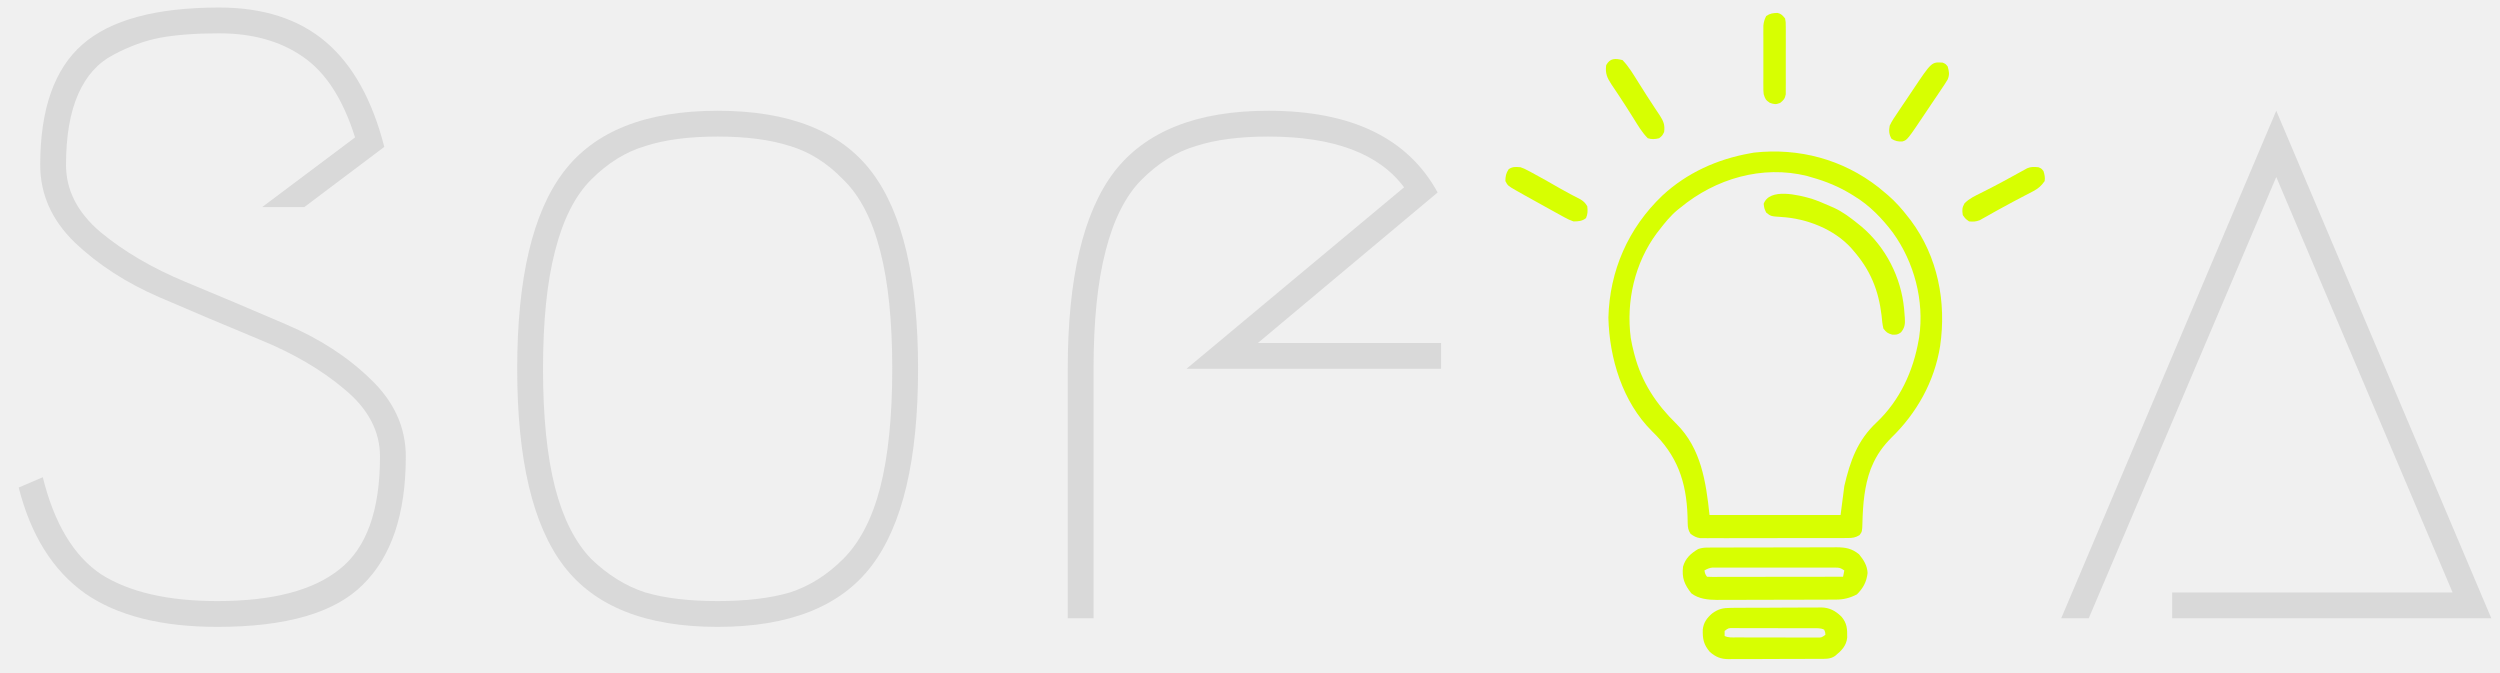
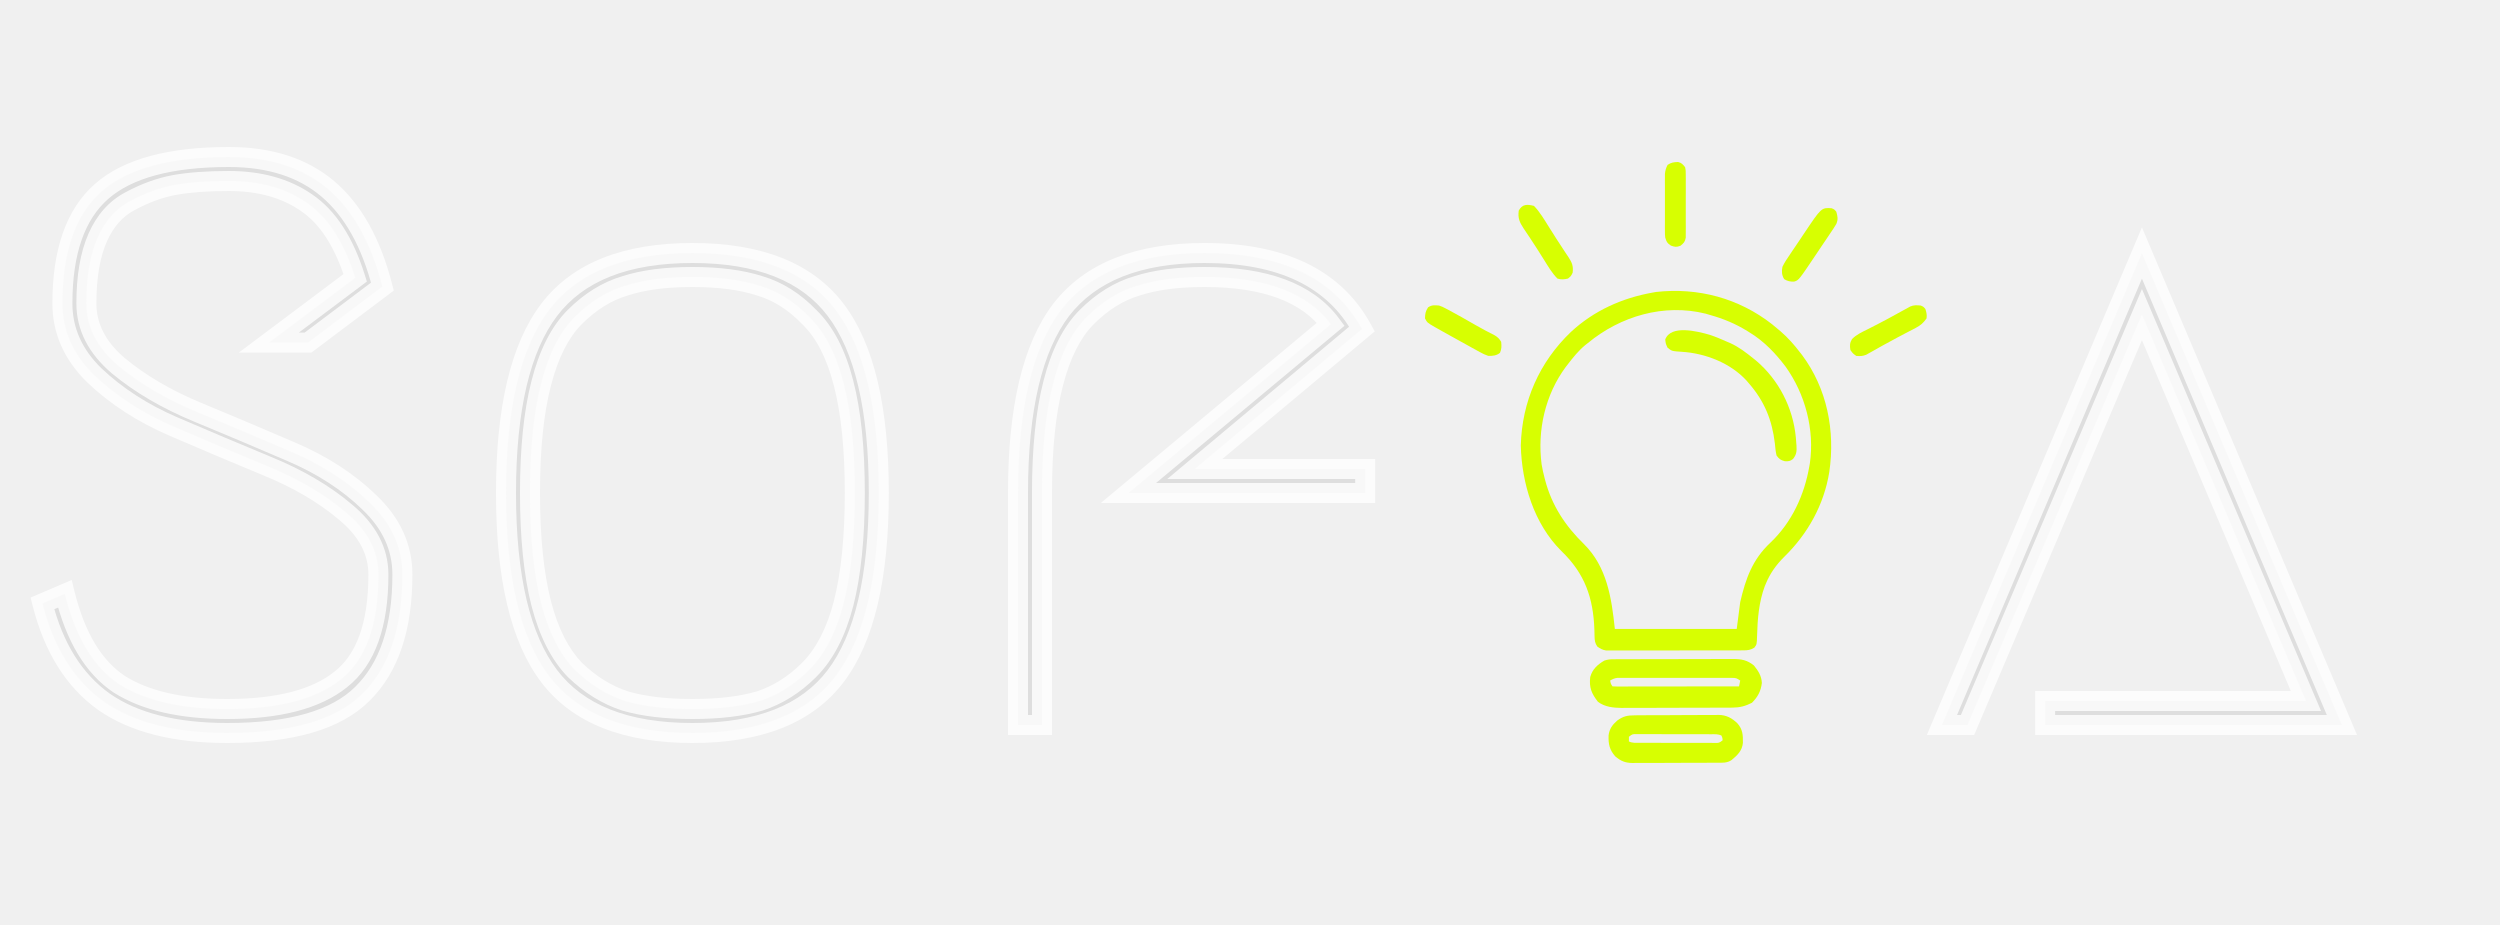
- <svg xmlns="http://www.w3.org/2000/svg" width="93" height="25" viewBox="0 0 93 25" fill="none">
-   <path d="M1.496 6.136C1.496 4.067 2.019 2.573 3.064 1.656C4.109 0.739 5.805 0.28 8.152 0.28C9.795 0.28 11.117 0.707 12.12 1.56C13.123 2.413 13.848 3.715 14.296 5.464L11.32 7.704H9.752L13.208 5.112C12.76 3.683 12.109 2.68 11.256 2.104C10.424 1.528 9.389 1.24 8.152 1.24C7.299 1.24 6.573 1.293 5.976 1.4C5.4 1.507 4.813 1.72 4.216 2.04C3.64 2.339 3.203 2.829 2.904 3.512C2.605 4.195 2.456 5.069 2.456 6.136C2.456 7.075 2.883 7.907 3.736 8.632C4.611 9.357 5.667 9.976 6.904 10.488C8.141 11 9.379 11.523 10.616 12.056C11.875 12.589 12.931 13.272 13.784 14.104C14.659 14.936 15.096 15.896 15.096 16.984C15.096 19.117 14.563 20.707 13.496 21.752C12.451 22.797 10.648 23.32 8.088 23.32C5.997 23.32 4.355 22.904 3.16 22.072C1.965 21.219 1.144 19.907 0.696 18.136L1.592 17.752C2.019 19.48 2.744 20.685 3.768 21.368C4.813 22.029 6.253 22.36 8.088 22.36C10.136 22.36 11.651 21.965 12.632 21.176C13.635 20.387 14.136 18.989 14.136 16.984C14.136 16.045 13.699 15.213 12.824 14.488C11.971 13.763 10.915 13.144 9.656 12.632C8.419 12.12 7.181 11.597 5.944 11.064C4.707 10.531 3.651 9.848 2.776 9.016C1.923 8.184 1.496 7.224 1.496 6.136Z" fill="#D9D9D9" />
-   <path d="M29.384 5.432C28.659 5.197 27.763 5.08 26.696 5.08C25.629 5.08 24.733 5.197 24.008 5.432C23.283 5.645 22.611 6.061 21.992 6.68C21.395 7.277 20.947 8.163 20.648 9.336C20.349 10.488 20.2 11.949 20.2 13.72C20.2 15.491 20.349 16.963 20.648 18.136C20.947 19.288 21.395 20.173 21.992 20.792C22.611 21.389 23.283 21.805 24.008 22.04C24.733 22.253 25.629 22.36 26.696 22.36C27.763 22.36 28.659 22.253 29.384 22.04C30.109 21.805 30.771 21.389 31.368 20.792C31.987 20.173 32.445 19.288 32.744 18.136C33.043 16.963 33.192 15.491 33.192 13.72C33.192 11.949 33.043 10.488 32.744 9.336C32.445 8.163 31.987 7.277 31.368 6.68C30.771 6.061 30.109 5.645 29.384 5.432ZM32.424 21.048C31.272 22.563 29.363 23.32 26.696 23.32C24.029 23.32 22.12 22.563 20.968 21.048C19.816 19.533 19.24 17.091 19.24 13.72C19.24 10.349 19.816 7.907 20.968 6.392C22.12 4.877 24.029 4.12 26.696 4.12C29.363 4.12 31.272 4.877 32.424 6.392C33.576 7.907 34.152 10.349 34.152 13.72C34.152 17.091 33.576 19.533 32.424 21.048Z" fill="#D9D9D9" />
-   <path d="M39.72 23V13.72C39.72 10.349 40.296 7.907 41.448 6.392C42.621 4.877 44.531 4.12 47.176 4.12C50.269 4.12 52.371 5.133 53.48 7.16L46.792 12.76H53.608V13.72H44.136L52.232 6.968C51.293 5.709 49.608 5.08 47.176 5.08C46.109 5.08 45.213 5.197 44.488 5.432C43.763 5.645 43.091 6.061 42.472 6.68C41.875 7.277 41.427 8.163 41.128 9.336C40.829 10.488 40.68 11.949 40.68 13.72V23H39.72Z" fill="#D9D9D9" />
-   <path d="M69.881 6.968C69.957 7.031 70.034 7.094 70.109 7.158C70.148 7.191 70.188 7.224 70.228 7.257C70.521 7.511 70.765 7.788 71 8.096C71.027 8.13 71.055 8.165 71.083 8.201C72.088 9.551 72.412 11.234 72.172 12.877C71.962 14.19 71.308 15.361 70.36 16.282C70.05 16.593 69.811 16.924 69.641 17.33C69.624 17.37 69.607 17.41 69.59 17.451C69.355 18.079 69.3 18.77 69.283 19.435C69.273 19.776 69.273 19.776 69.172 19.908C69.025 19.999 68.912 20.014 68.741 20.014C68.667 20.015 68.667 20.015 68.592 20.015C68.538 20.015 68.484 20.015 68.429 20.015C68.372 20.015 68.315 20.015 68.257 20.015C68.101 20.016 67.946 20.016 67.79 20.016C67.66 20.016 67.53 20.016 67.4 20.016C67.093 20.017 66.787 20.017 66.48 20.017C66.163 20.016 65.847 20.017 65.531 20.018C65.259 20.019 64.987 20.019 64.716 20.019C64.554 20.019 64.391 20.019 64.229 20.02C64.048 20.02 63.867 20.02 63.687 20.019C63.633 20.02 63.579 20.02 63.524 20.02C63.45 20.02 63.45 20.02 63.374 20.019C63.31 20.019 63.31 20.019 63.245 20.019C63.099 19.998 63.01 19.946 62.891 19.861C62.8 19.727 62.785 19.618 62.782 19.458C62.781 19.416 62.78 19.374 62.779 19.331C62.778 19.287 62.777 19.242 62.776 19.196C62.733 17.91 62.389 16.938 61.455 16.041C60.357 14.95 59.869 13.332 59.832 11.819C59.878 10.065 60.572 8.484 61.841 7.274C62.752 6.43 63.879 5.922 65.094 5.705C65.144 5.696 65.194 5.687 65.246 5.677C66.923 5.492 68.552 5.929 69.881 6.968ZM62.516 7.721C62.48 7.748 62.445 7.776 62.409 7.805C62.141 8.026 61.93 8.29 61.719 8.564C61.676 8.619 61.676 8.619 61.632 8.675C60.81 9.785 60.487 11.208 60.664 12.57C60.693 12.753 60.735 12.932 60.781 13.111C60.793 13.157 60.793 13.157 60.805 13.204C61.072 14.218 61.611 15.036 62.36 15.765C63.281 16.677 63.464 17.927 63.594 19.158C65.203 19.158 66.811 19.158 68.469 19.158C68.515 18.802 68.562 18.447 68.609 18.08C68.828 17.143 69.098 16.379 69.813 15.71C70.675 14.893 71.176 13.801 71.375 12.643C71.381 12.608 71.387 12.573 71.394 12.538C71.588 11.185 71.21 9.758 70.415 8.654C70.022 8.133 69.545 7.636 68.984 7.299C68.958 7.282 68.932 7.266 68.905 7.249C68.423 6.95 67.937 6.748 67.391 6.596C67.337 6.58 67.283 6.564 67.227 6.547C65.556 6.131 63.814 6.648 62.516 7.721Z" fill="#D7FF01" />
-   <path d="M63.532 20.37C63.599 20.37 63.599 20.37 63.669 20.369C63.718 20.369 63.767 20.369 63.818 20.369C63.87 20.369 63.922 20.369 63.976 20.369C64.149 20.368 64.321 20.368 64.494 20.367C64.614 20.367 64.734 20.367 64.853 20.366C65.073 20.366 65.292 20.366 65.512 20.366C65.834 20.365 66.157 20.365 66.479 20.363C66.759 20.362 67.038 20.362 67.318 20.362C67.437 20.361 67.556 20.361 67.674 20.36C67.841 20.36 68.007 20.36 68.173 20.36C68.222 20.36 68.271 20.359 68.322 20.359C68.659 20.361 68.889 20.402 69.157 20.62C69.33 20.831 69.462 21.039 69.474 21.317C69.437 21.646 69.311 21.878 69.078 22.111C68.823 22.243 68.586 22.304 68.3 22.305C68.258 22.306 68.216 22.306 68.173 22.306C68.128 22.306 68.083 22.306 68.036 22.306C67.988 22.306 67.94 22.307 67.89 22.307C67.731 22.308 67.571 22.308 67.412 22.308C67.301 22.308 67.19 22.309 67.079 22.309C66.846 22.309 66.614 22.31 66.381 22.31C66.083 22.31 65.786 22.311 65.488 22.313C65.259 22.314 65.03 22.314 64.8 22.314C64.691 22.314 64.581 22.314 64.471 22.315C64.317 22.316 64.164 22.316 64.01 22.315C63.965 22.316 63.92 22.316 63.874 22.317C63.539 22.315 63.19 22.28 62.917 22.071C62.662 21.743 62.559 21.502 62.609 21.08C62.697 20.766 62.898 20.587 63.172 20.424C63.307 20.379 63.392 20.371 63.532 20.37ZM63.406 21.221C63.43 21.35 63.43 21.35 63.5 21.455C63.566 21.459 63.632 21.461 63.698 21.461C63.74 21.461 63.783 21.461 63.827 21.461C63.874 21.461 63.922 21.46 63.97 21.46C64.019 21.46 64.069 21.46 64.12 21.46C64.284 21.46 64.448 21.46 64.612 21.459C64.725 21.459 64.839 21.459 64.952 21.459C65.252 21.459 65.551 21.459 65.85 21.458C66.155 21.458 66.46 21.457 66.765 21.457C67.364 21.457 67.963 21.456 68.562 21.455C68.578 21.378 68.594 21.3 68.609 21.221C68.464 21.123 68.433 21.115 68.268 21.115C68.227 21.115 68.186 21.114 68.144 21.114C68.099 21.114 68.054 21.114 68.008 21.115C67.961 21.114 67.914 21.114 67.865 21.114C67.708 21.114 67.552 21.114 67.395 21.114C67.287 21.114 67.178 21.114 67.069 21.114C66.841 21.114 66.614 21.114 66.386 21.115C66.093 21.115 65.801 21.115 65.509 21.114C65.284 21.114 65.06 21.114 64.835 21.114C64.728 21.114 64.62 21.114 64.512 21.114C64.362 21.114 64.211 21.114 64.06 21.115C64.016 21.114 63.971 21.114 63.925 21.114C63.863 21.114 63.863 21.114 63.8 21.115C63.765 21.115 63.729 21.115 63.693 21.115C63.58 21.128 63.504 21.165 63.406 21.221Z" fill="#D7FF01" />
-   <path d="M64.401 22.613C64.44 22.612 64.478 22.612 64.518 22.611C64.647 22.61 64.775 22.61 64.903 22.609C64.992 22.609 65.081 22.609 65.17 22.608C65.357 22.607 65.544 22.607 65.731 22.607C65.971 22.607 66.21 22.605 66.449 22.603C66.633 22.601 66.818 22.601 67.002 22.601C67.09 22.601 67.178 22.6 67.266 22.599C67.39 22.598 67.514 22.598 67.637 22.599C67.673 22.598 67.709 22.597 67.746 22.597C68.054 22.601 68.275 22.72 68.495 22.932C68.712 23.177 68.72 23.401 68.716 23.717C68.685 24.03 68.5 24.206 68.266 24.4C68.081 24.529 67.881 24.509 67.665 24.509C67.626 24.51 67.588 24.51 67.547 24.51C67.419 24.511 67.29 24.511 67.161 24.511C67.072 24.512 66.982 24.512 66.893 24.512C66.705 24.513 66.517 24.513 66.329 24.513C66.089 24.513 65.849 24.515 65.608 24.516C65.423 24.517 65.238 24.517 65.053 24.517C64.965 24.517 64.876 24.517 64.788 24.518C64.664 24.519 64.54 24.519 64.415 24.518C64.379 24.519 64.343 24.519 64.305 24.52C64.011 24.518 63.829 24.442 63.608 24.253C63.377 23.984 63.333 23.768 63.343 23.419C63.374 23.158 63.491 22.996 63.688 22.823C63.932 22.645 64.099 22.613 64.401 22.613ZM64.156 23.471C64.156 23.532 64.156 23.594 64.156 23.658C64.294 23.727 64.435 23.712 64.586 23.712C64.621 23.712 64.655 23.712 64.691 23.712C64.806 23.713 64.921 23.713 65.035 23.713C65.115 23.713 65.194 23.713 65.274 23.713C65.441 23.714 65.607 23.714 65.774 23.714C65.988 23.714 66.202 23.714 66.416 23.715C66.58 23.716 66.745 23.716 66.909 23.716C66.988 23.716 67.067 23.716 67.146 23.716C67.256 23.717 67.366 23.717 67.476 23.716C67.509 23.717 67.542 23.717 67.576 23.717C67.762 23.721 67.762 23.721 67.906 23.611C67.898 23.514 67.898 23.514 67.859 23.424C67.722 23.355 67.584 23.37 67.434 23.37C67.4 23.37 67.365 23.37 67.33 23.369C67.217 23.369 67.104 23.369 66.991 23.369C66.912 23.369 66.834 23.369 66.755 23.369C66.591 23.368 66.426 23.368 66.262 23.368C66.05 23.368 65.839 23.367 65.628 23.367C65.466 23.366 65.304 23.366 65.142 23.366C65.064 23.366 64.986 23.366 64.908 23.366C64.799 23.365 64.691 23.365 64.582 23.365C64.533 23.365 64.533 23.365 64.484 23.365C64.299 23.361 64.299 23.361 64.156 23.471Z" fill="#D7FF01" />
-   <path d="M67.391 7.392C67.631 7.473 67.862 7.571 68.094 7.674C68.136 7.692 68.179 7.71 68.222 7.729C68.556 7.883 68.84 8.1 69.125 8.33C69.165 8.362 69.205 8.395 69.247 8.428C70.151 9.197 70.721 10.311 70.833 11.491C70.839 11.567 70.845 11.643 70.851 11.72C70.854 11.756 70.857 11.793 70.86 11.83C70.873 12.05 70.862 12.182 70.719 12.361C70.6 12.452 70.541 12.455 70.391 12.449C70.219 12.399 70.169 12.365 70.062 12.221C70.024 12.062 70.01 11.902 69.995 11.74C69.884 10.794 69.573 10.035 68.938 9.314C68.902 9.272 68.902 9.272 68.866 9.229C68.219 8.518 67.209 8.129 66.269 8.072C65.874 8.046 65.874 8.046 65.703 7.908C65.63 7.753 65.63 7.753 65.609 7.58C65.831 6.981 66.896 7.251 67.391 7.392Z" fill="#D7FF01" />
-   <path d="M60.359 2.236C60.596 2.481 60.767 2.778 60.948 3.065C61.015 3.17 61.081 3.275 61.148 3.38C61.181 3.432 61.213 3.484 61.247 3.538C61.336 3.677 61.426 3.815 61.518 3.953C61.544 3.993 61.57 4.033 61.597 4.074C61.646 4.147 61.695 4.221 61.744 4.294C61.882 4.506 61.939 4.647 61.906 4.908C61.839 5.046 61.839 5.046 61.719 5.142C61.57 5.179 61.443 5.191 61.297 5.142C61.079 4.922 60.924 4.654 60.761 4.392C60.583 4.108 60.404 3.825 60.218 3.546C60.172 3.478 60.172 3.478 60.126 3.408C60.068 3.32 60.009 3.233 59.95 3.146C59.783 2.891 59.71 2.73 59.75 2.424C59.892 2.16 60.087 2.166 60.359 2.236Z" fill="#D7FF01" />
-   <path d="M75.828 6.221C75.939 6.267 75.939 6.267 76.016 6.361C76.058 6.489 76.082 6.603 76.062 6.736C75.938 6.915 75.822 7.015 75.63 7.116C75.581 7.141 75.532 7.167 75.482 7.194C75.43 7.221 75.378 7.248 75.324 7.275C75.242 7.318 75.16 7.361 75.079 7.404C75.022 7.434 74.966 7.463 74.91 7.493C74.717 7.594 74.526 7.699 74.335 7.805C74.285 7.833 74.234 7.861 74.182 7.89C74.086 7.944 73.99 7.998 73.894 8.053C73.851 8.077 73.807 8.101 73.762 8.126C73.724 8.147 73.686 8.169 73.647 8.191C73.506 8.246 73.401 8.251 73.25 8.236C73.115 8.14 73.115 8.14 73.016 8.002C72.987 7.821 72.988 7.721 73.081 7.563C73.258 7.384 73.465 7.29 73.689 7.179C73.786 7.129 73.883 7.08 73.98 7.031C74.03 7.006 74.079 6.98 74.13 6.954C74.374 6.829 74.613 6.698 74.853 6.566C74.937 6.52 75.022 6.473 75.106 6.427C75.142 6.407 75.177 6.388 75.214 6.368C75.246 6.35 75.279 6.332 75.312 6.314C75.344 6.297 75.376 6.279 75.409 6.261C75.552 6.197 75.674 6.207 75.828 6.221Z" fill="#D7FF01" />
-   <path d="M56.562 6.221C56.7 6.271 56.7 6.271 56.844 6.347C56.871 6.361 56.898 6.375 56.926 6.389C57.302 6.588 57.67 6.802 58.04 7.013C58.289 7.155 58.541 7.289 58.797 7.418C58.915 7.492 58.977 7.554 59.047 7.674C59.065 7.841 59.066 7.958 59 8.113C58.859 8.227 58.707 8.239 58.531 8.236C58.407 8.191 58.311 8.149 58.198 8.085C58.167 8.068 58.137 8.052 58.106 8.035C58.008 7.982 57.911 7.927 57.813 7.873C57.746 7.836 57.679 7.799 57.612 7.762C57.447 7.672 57.283 7.581 57.12 7.489C56.994 7.418 56.867 7.348 56.74 7.278C56.66 7.233 56.581 7.188 56.501 7.143C56.465 7.124 56.43 7.104 56.394 7.083C56.09 6.907 56.09 6.907 56 6.736C56.003 6.555 56.022 6.445 56.123 6.294C56.277 6.192 56.38 6.208 56.562 6.221Z" fill="#D7FF01" />
-   <path d="M66.123 0.48C66.264 0.512 66.316 0.578 66.406 0.689C66.43 0.823 66.43 0.823 66.43 0.979C66.431 1.037 66.432 1.096 66.432 1.156C66.432 1.22 66.432 1.283 66.431 1.347C66.431 1.413 66.431 1.478 66.432 1.544C66.432 1.681 66.432 1.818 66.431 1.955C66.43 2.13 66.43 2.306 66.431 2.482C66.432 2.617 66.432 2.752 66.431 2.887C66.431 2.952 66.431 3.017 66.432 3.081C66.432 3.172 66.431 3.263 66.43 3.353C66.43 3.43 66.43 3.43 66.43 3.509C66.401 3.673 66.348 3.728 66.219 3.83C66.06 3.892 65.997 3.881 65.835 3.824C65.682 3.722 65.662 3.674 65.609 3.502C65.597 3.374 65.597 3.374 65.597 3.234C65.597 3.181 65.597 3.128 65.596 3.074C65.597 3.017 65.597 2.961 65.597 2.903C65.597 2.815 65.597 2.815 65.597 2.726C65.597 2.571 65.597 2.416 65.597 2.261C65.598 2.166 65.597 2.071 65.597 1.976C65.597 1.794 65.597 1.611 65.597 1.429C65.597 1.373 65.597 1.316 65.596 1.258C65.597 1.205 65.597 1.152 65.597 1.098C65.597 1.052 65.597 1.006 65.597 0.958C65.61 0.819 65.639 0.72 65.703 0.596C65.854 0.495 65.946 0.488 66.123 0.48Z" fill="#D7FF01" />
-   <path d="M72.266 2.33C72.377 2.377 72.377 2.377 72.453 2.471C72.506 2.659 72.53 2.774 72.453 2.957C72.379 3.082 72.3 3.202 72.217 3.322C72.188 3.366 72.158 3.411 72.127 3.457C72.033 3.598 71.937 3.739 71.841 3.88C71.777 3.975 71.714 4.069 71.651 4.164C70.95 5.21 70.95 5.21 70.766 5.263C70.609 5.272 70.501 5.246 70.367 5.166C70.268 5.001 70.262 4.859 70.297 4.674C70.377 4.502 70.481 4.35 70.588 4.194C70.617 4.149 70.647 4.105 70.678 4.059C70.773 3.916 70.869 3.775 70.965 3.634C71.029 3.538 71.093 3.442 71.157 3.347C71.856 2.302 71.856 2.302 72.266 2.33Z" fill="#D7FF01" />
-   <path d="M80.805 22.04H91.237L84.677 6.584L77.701 23H76.677L84.677 4.12L92.677 23H80.805V22.04Z" fill="#D9D9D9" />
+ <svg xmlns="http://www.w3.org/2000/svg" width="100" height="37" viewBox="0 0 100 37" fill="none">
+   <path d="M2.496 12.136C2.496 10.067 3.019 8.573 4.064 7.656C5.109 6.739 6.805 6.28 9.152 6.28C10.795 6.28 12.117 6.707 13.12 7.56C14.123 8.413 14.848 9.715 15.296 11.464L12.32 13.704H10.752L14.208 11.112C13.76 9.683 13.109 8.68 12.256 8.104C11.424 7.528 10.389 7.24 9.152 7.24C8.299 7.24 7.573 7.293 6.976 7.4C6.4 7.507 5.813 7.72 5.216 8.04C4.64 8.339 4.203 8.829 3.904 9.512C3.605 10.195 3.456 11.069 3.456 12.136C3.456 13.075 3.883 13.907 4.736 14.632C5.611 15.357 6.667 15.976 7.904 16.488C9.141 17 10.379 17.523 11.616 18.056C12.875 18.589 13.931 19.272 14.784 20.104C15.659 20.936 16.096 21.896 16.096 22.984C16.096 25.117 15.563 26.707 14.496 27.752C13.451 28.797 11.648 29.32 9.088 29.32C6.997 29.32 5.355 28.904 4.16 28.072C2.965 27.219 2.144 25.907 1.696 24.136L2.592 23.752C3.019 25.48 3.744 26.685 4.768 27.368C5.813 28.029 7.253 28.36 9.088 28.36C11.136 28.36 12.651 27.965 13.632 27.176C14.635 26.387 15.136 24.989 15.136 22.984C15.136 22.045 14.699 21.213 13.824 20.488C12.971 19.763 11.915 19.144 10.656 18.632C9.419 18.12 8.181 17.597 6.944 17.064C5.707 16.531 4.651 15.848 3.776 15.016C2.923 14.184 2.496 13.224 2.496 12.136Z" fill="#D9D9D9" fill-opacity="0.8" />
+   <path d="M4.064 7.656L3.8 7.355L3.8 7.355L4.064 7.656ZM13.12 7.56L12.861 7.865L12.861 7.865L13.12 7.56ZM15.296 11.464L15.537 11.784L15.75 11.623L15.684 11.365L15.296 11.464ZM12.32 13.704V14.104H12.454L12.561 14.024L12.32 13.704ZM10.752 13.704L10.512 13.384L9.552 14.104H10.752V13.704ZM14.208 11.112L14.448 11.432L14.674 11.262L14.59 10.992L14.208 11.112ZM12.256 8.104L12.028 8.433L12.032 8.436L12.256 8.104ZM6.976 7.4L6.906 7.006L6.903 7.007L6.976 7.4ZM5.216 8.04L5.4 8.395L5.405 8.393L5.216 8.04ZM3.904 9.512L4.27 9.672L4.27 9.672L3.904 9.512ZM4.736 14.632L4.477 14.937L4.481 14.94L4.736 14.632ZM7.904 16.488L8.057 16.118L8.057 16.118L7.904 16.488ZM11.616 18.056L11.458 18.423L11.46 18.424L11.616 18.056ZM14.784 20.104L14.505 20.39L14.508 20.394L14.784 20.104ZM14.496 27.752L14.216 27.466L14.213 27.469L14.496 27.752ZM4.16 28.072L3.927 28.398L3.931 28.4L4.16 28.072ZM1.696 24.136L1.538 23.768L1.224 23.903L1.308 24.234L1.696 24.136ZM2.592 23.752L2.98 23.656L2.867 23.199L2.434 23.384L2.592 23.752ZM4.768 27.368L4.546 27.701L4.554 27.706L4.768 27.368ZM13.632 27.176L13.385 26.862L13.381 26.864L13.632 27.176ZM13.824 20.488L13.565 20.793L13.569 20.796L13.824 20.488ZM10.656 18.632L10.503 19.002L10.505 19.003L10.656 18.632ZM3.776 15.016L3.497 15.302L3.5 15.306L3.776 15.016ZM2.896 12.136C2.896 10.125 3.404 8.767 4.328 7.957L3.8 7.355C2.633 8.379 2.096 10.008 2.096 12.136H2.896ZM4.328 7.957C5.264 7.135 6.841 6.68 9.152 6.68V5.88C6.77 5.88 4.954 6.343 3.8 7.355L4.328 7.957ZM9.152 6.68C10.724 6.68 11.947 7.087 12.861 7.865L13.379 7.255C12.288 6.326 10.865 5.88 9.152 5.88V6.68ZM12.861 7.865C13.781 8.648 14.474 9.865 14.909 11.563L15.684 11.365C15.222 9.564 14.464 8.179 13.379 7.255L12.861 7.865ZM15.056 11.144L12.079 13.384L12.561 14.024L15.537 11.784L15.056 11.144ZM12.32 13.304H10.752V14.104H12.32V13.304ZM10.992 14.024L14.448 11.432L13.968 10.792L10.512 13.384L10.992 14.024ZM14.59 10.992C14.127 9.515 13.436 8.418 12.48 7.772L12.032 8.436C12.783 8.942 13.393 9.851 13.826 11.232L14.59 10.992ZM12.484 7.775C11.571 7.143 10.452 6.84 9.152 6.84V7.64C10.326 7.64 11.277 7.913 12.028 8.433L12.484 7.775ZM9.152 6.84C8.284 6.84 7.533 6.894 6.906 7.006L7.046 7.794C7.613 7.693 8.314 7.64 9.152 7.64V6.84ZM6.903 7.007C6.281 7.122 5.655 7.351 5.027 7.687L5.405 8.393C5.971 8.089 6.519 7.891 7.049 7.793L6.903 7.007ZM5.032 7.685C4.363 8.032 3.867 8.598 3.538 9.352L4.27 9.672C4.538 9.06 4.917 8.645 5.4 8.395L5.032 7.685ZM3.538 9.352C3.209 10.102 3.056 11.036 3.056 12.136H3.856C3.856 11.102 4.001 10.288 4.27 9.672L3.538 9.352ZM3.056 12.136C3.056 13.215 3.553 14.152 4.477 14.937L4.995 14.327C4.212 13.662 3.856 12.934 3.856 12.136H3.056ZM4.481 14.94C5.391 15.695 6.483 16.333 7.751 16.858L8.057 16.118C6.85 15.619 5.83 15.02 4.991 14.324L4.481 14.94ZM7.751 16.858C8.987 17.369 10.222 17.891 11.458 18.423L11.774 17.689C10.535 17.155 9.296 16.631 8.057 16.118L7.751 16.858ZM11.46 18.424C12.68 18.941 13.692 19.598 14.505 20.39L15.063 19.818C14.169 18.946 13.07 18.238 11.772 17.688L11.46 18.424ZM14.508 20.394C15.313 21.16 15.696 22.018 15.696 22.984H16.496C16.496 21.774 16.004 20.712 15.06 19.814L14.508 20.394ZM15.696 22.984C15.696 25.056 15.178 26.523 14.216 27.466L14.776 28.038C15.947 26.89 16.496 25.178 16.496 22.984H15.696ZM14.213 27.469C13.282 28.401 11.614 28.92 9.088 28.92V29.72C11.682 29.72 13.62 29.194 14.779 28.035L14.213 27.469ZM9.088 28.92C7.045 28.92 5.493 28.513 4.389 27.744L3.931 28.4C5.217 29.295 6.95 29.72 9.088 29.72V28.92ZM4.393 27.747C3.292 26.961 2.514 25.74 2.084 24.038L1.308 24.234C1.774 26.073 2.638 27.477 3.928 28.398L4.393 27.747ZM1.854 24.504L2.75 24.12L2.434 23.384L1.538 23.768L1.854 24.504ZM2.204 23.848C2.644 25.63 3.408 26.942 4.546 27.701L4.99 27.035C4.08 26.428 3.394 25.33 2.98 23.656L2.204 23.848ZM4.554 27.706C5.687 28.423 7.212 28.76 9.088 28.76V27.96C7.295 27.96 5.939 27.636 4.982 27.03L4.554 27.706ZM9.088 28.76C11.174 28.76 12.798 28.36 13.883 27.488L13.381 26.864C12.504 27.57 11.098 27.96 9.088 27.96V28.76ZM13.879 27.49C15.023 26.59 15.536 25.041 15.536 22.984H14.736C14.736 24.937 14.246 26.183 13.385 26.862L13.879 27.49ZM15.536 22.984C15.536 21.901 15.024 20.964 14.079 20.18L13.569 20.796C14.373 21.463 14.736 22.189 14.736 22.984H15.536ZM14.083 20.183C13.191 19.425 12.097 18.786 10.807 18.262L10.505 19.003C11.733 19.502 12.75 20.1 13.565 20.793L14.083 20.183ZM10.809 18.262C9.573 17.751 8.338 17.229 7.102 16.697L6.786 17.431C8.025 17.965 9.264 18.489 10.503 19.002L10.809 18.262ZM7.102 16.697C5.903 16.18 4.888 15.522 4.052 14.726L3.5 15.306C4.413 16.174 5.51 16.881 6.786 17.431L7.102 16.697ZM4.055 14.73C3.271 13.965 2.896 13.105 2.896 12.136H2.096C2.096 13.343 2.574 14.403 3.497 15.302L4.055 14.73Z" fill="white" fill-opacity="0.8" />
+   <path d="M30.384 11.432C29.659 11.197 28.763 11.08 27.696 11.08C26.629 11.08 25.733 11.197 25.008 11.432C24.283 11.645 23.611 12.061 22.992 12.68C22.395 13.277 21.947 14.163 21.648 15.336C21.349 16.488 21.2 17.949 21.2 19.72C21.2 21.491 21.349 22.963 21.648 24.136C21.947 25.288 22.395 26.173 22.992 26.792C23.611 27.389 24.283 27.805 25.008 28.04C25.733 28.253 26.629 28.36 27.696 28.36C28.763 28.36 29.659 28.253 30.384 28.04C31.109 27.805 31.771 27.389 32.368 26.792C32.987 26.173 33.445 25.288 33.744 24.136C34.043 22.963 34.192 21.491 34.192 19.72C34.192 17.949 34.043 16.488 33.744 15.336C33.445 14.163 32.987 13.277 32.368 12.68C31.771 12.061 31.109 11.645 30.384 11.432ZM33.424 27.048C32.272 28.563 30.363 29.32 27.696 29.32C25.029 29.32 23.12 28.563 21.968 27.048C20.816 25.533 20.24 23.091 20.24 19.72C20.24 16.349 20.816 13.907 21.968 12.392C23.12 10.877 25.029 10.12 27.696 10.12C30.363 10.12 32.272 10.877 33.424 12.392C34.576 13.907 35.152 16.349 35.152 19.72C35.152 23.091 34.576 25.533 33.424 27.048Z" fill="#D9D9D9" fill-opacity="0.8" />
+   <path d="M30.384 11.432L30.261 11.813L30.271 11.816L30.384 11.432ZM25.008 11.432L25.121 11.816L25.131 11.813L25.008 11.432ZM22.992 12.68L22.709 12.397L22.709 12.397L22.992 12.68ZM21.648 15.336L22.035 15.436L22.036 15.435L21.648 15.336ZM21.648 24.136L21.26 24.235L21.261 24.236L21.648 24.136ZM22.992 26.792L22.704 27.07L22.714 27.08L22.992 26.792ZM25.008 28.04L24.885 28.421L24.895 28.424L25.008 28.04ZM30.384 28.04L30.497 28.424L30.507 28.421L30.384 28.04ZM32.368 26.792L32.651 27.075L32.651 27.075L32.368 26.792ZM33.744 24.136L34.131 24.236L34.132 24.235L33.744 24.136ZM33.744 15.336L33.356 15.435L33.357 15.436L33.744 15.336ZM32.368 12.68L32.08 12.958L32.09 12.968L32.368 12.68ZM33.424 27.048L33.106 26.806L33.106 26.806L33.424 27.048ZM21.968 27.048L22.286 26.806L22.286 26.806L21.968 27.048ZM21.968 12.392L21.65 12.15L21.65 12.15L21.968 12.392ZM33.424 12.392L33.742 12.15L33.742 12.15L33.424 12.392ZM30.507 11.051C29.73 10.8 28.789 10.68 27.696 10.68V11.48C28.736 11.48 29.588 11.595 30.261 11.813L30.507 11.051ZM27.696 10.68C26.603 10.68 25.662 10.8 24.885 11.051L25.131 11.813C25.804 11.595 26.656 11.48 27.696 11.48V10.68ZM24.895 11.048C24.096 11.283 23.368 11.739 22.709 12.397L23.275 12.963C23.854 12.384 24.469 12.007 25.121 11.816L24.895 11.048ZM22.709 12.397C22.044 13.063 21.57 14.023 21.26 15.237L22.036 15.435C22.324 14.303 22.746 13.492 23.275 12.963L22.709 12.397ZM21.261 15.236C20.951 16.432 20.8 17.93 20.8 19.72H21.6C21.6 17.968 21.748 16.544 22.035 15.436L21.261 15.236ZM20.8 19.72C20.8 21.51 20.951 23.018 21.26 24.235L22.036 24.037C21.748 22.907 21.6 21.471 21.6 19.72H20.8ZM21.261 24.236C21.57 25.431 22.044 26.386 22.704 27.07L23.28 26.514C22.745 25.96 22.323 25.145 22.035 24.036L21.261 24.236ZM22.714 27.08C23.371 27.714 24.095 28.165 24.885 28.421L25.131 27.659C24.471 27.446 23.85 27.065 23.27 26.504L22.714 27.08ZM24.895 28.424C25.669 28.651 26.605 28.76 27.696 28.76V27.96C26.653 27.96 25.798 27.855 25.121 27.656L24.895 28.424ZM27.696 28.76C28.787 28.76 29.723 28.651 30.497 28.424L30.271 27.656C29.594 27.855 28.739 27.96 27.696 27.96V28.76ZM30.507 28.421C31.299 28.164 32.014 27.712 32.651 27.075L32.085 26.509C31.528 27.067 30.92 27.446 30.261 27.659L30.507 28.421ZM32.651 27.075C33.335 26.391 33.821 25.433 34.131 24.236L33.357 24.036C33.07 25.142 32.638 25.956 32.085 26.509L32.651 27.075ZM34.132 24.235C34.441 23.018 34.592 21.51 34.592 19.72H33.792C33.792 21.471 33.644 22.907 33.356 24.037L34.132 24.235ZM34.592 19.72C34.592 17.93 34.441 16.432 34.131 15.236L33.357 15.436C33.644 16.544 33.792 17.968 33.792 19.72H34.592ZM34.132 15.237C33.822 14.02 33.336 13.058 32.646 12.392L32.09 12.968C32.638 13.496 33.069 14.305 33.356 15.435L34.132 15.237ZM32.656 12.402C32.017 11.741 31.297 11.284 30.497 11.048L30.271 11.816C30.921 12.007 31.524 12.382 32.08 12.958L32.656 12.402ZM33.106 26.806C32.056 28.185 30.291 28.92 27.696 28.92V29.72C30.434 29.72 32.487 28.94 33.742 27.29L33.106 26.806ZM27.696 28.92C25.101 28.92 23.335 28.185 22.286 26.806L21.65 27.29C22.904 28.94 24.958 29.72 27.696 29.72V28.92ZM22.286 26.806C21.215 25.397 20.64 23.063 20.64 19.72H19.84C19.84 23.118 20.417 25.67 21.65 27.29L22.286 26.806ZM20.64 19.72C20.64 16.377 21.215 14.043 22.286 12.634L21.65 12.15C20.417 13.77 19.84 16.322 19.84 19.72H20.64ZM22.286 12.634C23.335 11.255 25.101 10.52 27.696 10.52V9.72C24.958 9.72 22.904 10.5 21.65 12.15L22.286 12.634ZM27.696 10.52C30.291 10.52 32.056 11.255 33.106 12.634L33.742 12.15C32.487 10.5 30.434 9.72 27.696 9.72V10.52ZM33.106 12.634C34.177 14.043 34.752 16.377 34.752 19.72H35.552C35.552 16.322 34.975 13.77 33.742 12.15L33.106 12.634ZM34.752 19.72C34.752 23.063 34.177 25.397 33.106 26.806L33.742 27.29C34.975 25.67 35.552 23.118 35.552 19.72H34.752Z" fill="white" fill-opacity="0.8" />
+   <path d="M40.72 29V19.72C40.72 16.349 41.296 13.907 42.448 12.392C43.621 10.877 45.531 10.12 48.176 10.12C51.269 10.12 53.371 11.133 54.48 13.16L47.792 18.76H54.608V19.72H45.136L53.232 12.968C52.293 11.709 50.608 11.08 48.176 11.08C47.109 11.08 46.213 11.197 45.488 11.432C44.763 11.645 44.091 12.061 43.472 12.68C42.875 13.277 42.427 14.163 42.128 15.336C41.829 16.488 41.68 17.949 41.68 19.72V29H40.72Z" fill="#D9D9D9" fill-opacity="0.8" />
+   <path d="M40.72 29H40.32V29.4H40.72V29ZM42.448 12.392L42.132 12.147L42.13 12.15L42.448 12.392ZM54.48 13.16L54.737 13.467L54.989 13.256L54.831 12.968L54.48 13.16ZM47.792 18.76L47.535 18.453L46.691 19.16H47.792V18.76ZM54.608 18.76H55.008V18.36H54.608V18.76ZM54.608 19.72V20.12H55.008V19.72H54.608ZM45.136 19.72L44.88 19.413L44.032 20.12H45.136V19.72ZM53.232 12.968L53.488 13.275L53.779 13.033L53.553 12.729L53.232 12.968ZM45.488 11.432L45.601 11.816L45.611 11.813L45.488 11.432ZM43.472 12.68L43.189 12.397L43.189 12.397L43.472 12.68ZM42.128 15.336L42.515 15.436L42.516 15.435L42.128 15.336ZM41.68 29V29.4H42.08V29H41.68ZM41.12 29V19.72H40.32V29H41.12ZM41.12 19.72C41.12 16.377 41.695 14.043 42.766 12.634L42.13 12.15C40.897 13.77 40.32 16.322 40.32 19.72H41.12ZM42.764 12.637C43.836 11.254 45.604 10.52 48.176 10.52V9.72C45.457 9.72 43.407 10.501 42.132 12.147L42.764 12.637ZM48.176 10.52C51.18 10.52 53.114 11.497 54.129 13.352L54.831 12.968C53.628 10.77 51.359 9.72 48.176 9.72V10.52ZM54.223 12.853L47.535 18.453L48.049 19.067L54.737 13.467L54.223 12.853ZM47.792 19.16H54.608V18.36H47.792V19.16ZM54.208 18.76V19.72H55.008V18.76H54.208ZM54.608 19.32H45.136V20.12H54.608V19.32ZM45.392 20.027L53.488 13.275L52.976 12.661L44.88 19.413L45.392 20.027ZM53.553 12.729C52.504 11.323 50.663 10.68 48.176 10.68V11.48C50.553 11.48 52.082 12.096 52.911 13.207L53.553 12.729ZM48.176 10.68C47.083 10.68 46.142 10.8 45.365 11.051L45.611 11.813C46.284 11.595 47.136 11.48 48.176 11.48V10.68ZM45.375 11.048C44.576 11.283 43.848 11.739 43.189 12.397L43.755 12.963C44.334 12.384 44.949 12.007 45.601 11.816L45.375 11.048ZM43.189 12.397C42.524 13.063 42.05 14.023 41.74 15.237L42.516 15.435C42.804 14.303 43.226 13.492 43.755 12.963L43.189 12.397ZM41.741 15.236C41.431 16.432 41.28 17.93 41.28 19.72H42.08C42.08 17.968 42.228 16.544 42.515 15.436L41.741 15.236ZM41.28 19.72V29H42.08V19.72H41.28ZM41.68 28.6H40.72V29.4H41.68V28.6Z" fill="white" fill-opacity="0.8" />
+   <path d="M70.881 12.968C70.957 13.031 71.034 13.094 71.109 13.158C71.148 13.191 71.188 13.224 71.228 13.257C71.521 13.511 71.765 13.788 72 14.096C72.027 14.13 72.055 14.165 72.083 14.201C73.088 15.551 73.412 17.234 73.172 18.877C72.962 20.19 72.308 21.361 71.36 22.282C71.05 22.593 70.811 22.924 70.641 23.33C70.624 23.37 70.607 23.41 70.59 23.451C70.355 24.079 70.3 24.77 70.283 25.435C70.273 25.776 70.273 25.776 70.172 25.908C70.025 25.999 69.912 26.014 69.741 26.014C69.667 26.015 69.667 26.015 69.592 26.015C69.538 26.015 69.484 26.015 69.429 26.015C69.372 26.015 69.315 26.015 69.257 26.015C69.101 26.016 68.945 26.016 68.79 26.016C68.66 26.016 68.53 26.016 68.4 26.016C68.093 26.017 67.786 26.017 67.48 26.017C67.163 26.016 66.847 26.017 66.531 26.018C66.259 26.019 65.987 26.019 65.716 26.019C65.554 26.019 65.391 26.019 65.229 26.02C65.048 26.02 64.867 26.02 64.686 26.019C64.633 26.02 64.579 26.02 64.524 26.02C64.45 26.02 64.45 26.02 64.374 26.019C64.31 26.019 64.31 26.019 64.245 26.019C64.099 25.998 64.01 25.946 63.891 25.861C63.8 25.727 63.785 25.618 63.782 25.458C63.781 25.416 63.78 25.374 63.779 25.331C63.778 25.287 63.777 25.242 63.776 25.196C63.733 23.91 63.389 22.938 62.455 22.041C61.357 20.95 60.869 19.332 60.832 17.819C60.878 16.065 61.572 14.484 62.841 13.274C63.752 12.43 64.879 11.922 66.094 11.705C66.144 11.696 66.194 11.687 66.246 11.678C67.923 11.492 69.552 11.929 70.881 12.968ZM63.516 13.721C63.48 13.748 63.445 13.776 63.409 13.805C63.141 14.026 62.93 14.29 62.719 14.564C62.676 14.619 62.676 14.619 62.632 14.675C61.81 15.785 61.487 17.208 61.664 18.57C61.693 18.753 61.735 18.932 61.781 19.111C61.793 19.157 61.793 19.157 61.805 19.203C62.072 20.218 62.611 21.036 63.36 21.765C64.281 22.677 64.464 23.927 64.594 25.158C66.203 25.158 67.811 25.158 69.469 25.158C69.515 24.802 69.562 24.447 69.609 24.08C69.828 23.143 70.098 22.379 70.813 21.71C71.675 20.893 72.176 19.801 72.375 18.642C72.381 18.608 72.387 18.573 72.394 18.538C72.588 17.185 72.21 15.758 71.415 14.654C71.022 14.133 70.545 13.636 69.984 13.299C69.958 13.282 69.932 13.266 69.905 13.249C69.423 12.95 68.937 12.748 68.391 12.596C68.337 12.58 68.283 12.564 68.227 12.547C66.556 12.131 64.814 12.648 63.516 13.721Z" fill="#D7FF01" />
+   <path d="M64.532 26.37C64.6 26.37 64.6 26.37 64.668 26.369C64.718 26.369 64.767 26.369 64.818 26.369C64.87 26.369 64.922 26.369 64.976 26.369C65.149 26.368 65.321 26.368 65.494 26.367C65.614 26.367 65.734 26.367 65.853 26.366C66.073 26.366 66.292 26.366 66.512 26.366C66.834 26.365 67.157 26.365 67.479 26.363C67.759 26.362 68.038 26.362 68.318 26.362C68.437 26.361 68.556 26.361 68.674 26.36C68.841 26.36 69.007 26.36 69.173 26.36C69.222 26.36 69.271 26.359 69.322 26.359C69.659 26.361 69.889 26.402 70.157 26.62C70.33 26.831 70.462 27.039 70.474 27.317C70.437 27.646 70.311 27.878 70.078 28.111C69.823 28.243 69.586 28.304 69.3 28.305C69.258 28.306 69.216 28.306 69.173 28.306C69.128 28.306 69.083 28.306 69.036 28.306C68.988 28.306 68.94 28.307 68.89 28.307C68.731 28.308 68.571 28.308 68.412 28.308C68.301 28.308 68.19 28.309 68.079 28.309C67.846 28.309 67.614 28.31 67.381 28.31C67.083 28.31 66.786 28.311 66.488 28.313C66.259 28.314 66.029 28.314 65.8 28.314C65.691 28.314 65.581 28.314 65.471 28.315C65.317 28.316 65.164 28.316 65.01 28.315C64.965 28.316 64.92 28.316 64.874 28.317C64.539 28.315 64.19 28.28 63.917 28.071C63.662 27.743 63.559 27.502 63.609 27.08C63.697 26.766 63.898 26.587 64.172 26.424C64.307 26.379 64.392 26.371 64.532 26.37ZM64.406 27.221C64.43 27.35 64.43 27.35 64.5 27.455C64.566 27.459 64.632 27.461 64.698 27.461C64.74 27.461 64.783 27.461 64.827 27.461C64.874 27.461 64.921 27.46 64.97 27.46C65.019 27.46 65.069 27.46 65.12 27.46C65.284 27.46 65.448 27.46 65.612 27.459C65.725 27.459 65.839 27.459 65.952 27.459C66.251 27.459 66.551 27.459 66.85 27.458C67.155 27.458 67.46 27.457 67.765 27.457C68.364 27.457 68.963 27.456 69.562 27.455C69.578 27.378 69.593 27.3 69.609 27.221C69.464 27.123 69.433 27.115 69.268 27.115C69.227 27.115 69.186 27.114 69.144 27.114C69.099 27.114 69.054 27.114 69.008 27.115C68.961 27.114 68.914 27.114 68.865 27.114C68.708 27.114 68.552 27.114 68.395 27.114C68.287 27.114 68.178 27.114 68.069 27.114C67.841 27.114 67.614 27.114 67.386 27.115C67.093 27.115 66.801 27.115 66.509 27.114C66.284 27.114 66.06 27.114 65.835 27.114C65.728 27.114 65.62 27.114 65.512 27.114C65.362 27.114 65.211 27.114 65.06 27.115C65.016 27.114 64.971 27.114 64.925 27.114C64.863 27.114 64.863 27.114 64.8 27.115C64.765 27.115 64.729 27.115 64.693 27.115C64.58 27.128 64.504 27.165 64.406 27.221Z" fill="#D7FF01" />
+   <path d="M65.401 28.613C65.44 28.612 65.478 28.612 65.518 28.611C65.647 28.61 65.775 28.61 65.903 28.609C65.992 28.609 66.081 28.609 66.17 28.608C66.357 28.607 66.544 28.607 66.731 28.607C66.971 28.607 67.21 28.605 67.449 28.603C67.633 28.601 67.818 28.601 68.002 28.601C68.09 28.601 68.178 28.6 68.266 28.599C68.39 28.598 68.514 28.598 68.637 28.599C68.673 28.598 68.709 28.597 68.746 28.597C69.054 28.601 69.275 28.72 69.495 28.932C69.712 29.177 69.72 29.401 69.716 29.717C69.685 30.03 69.5 30.206 69.266 30.4C69.081 30.529 68.881 30.509 68.665 30.509C68.626 30.51 68.588 30.51 68.547 30.51C68.419 30.511 68.29 30.511 68.161 30.511C68.072 30.512 67.982 30.512 67.893 30.512C67.705 30.513 67.517 30.513 67.329 30.513C67.089 30.513 66.849 30.515 66.608 30.516C66.423 30.517 66.238 30.517 66.053 30.517C65.965 30.517 65.876 30.517 65.788 30.518C65.663 30.519 65.54 30.519 65.415 30.518C65.379 30.519 65.343 30.519 65.305 30.52C65.011 30.518 64.829 30.442 64.608 30.253C64.377 29.984 64.333 29.768 64.343 29.419C64.374 29.158 64.491 28.996 64.688 28.823C64.932 28.645 65.099 28.613 65.401 28.613ZM65.156 29.471C65.156 29.532 65.156 29.594 65.156 29.658C65.294 29.727 65.435 29.712 65.586 29.712C65.621 29.712 65.655 29.712 65.691 29.712C65.806 29.713 65.921 29.713 66.035 29.713C66.115 29.713 66.194 29.713 66.274 29.713C66.441 29.714 66.607 29.714 66.774 29.714C66.988 29.714 67.202 29.714 67.416 29.715C67.58 29.716 67.745 29.716 67.909 29.716C67.988 29.716 68.067 29.716 68.146 29.716C68.256 29.717 68.366 29.717 68.476 29.716C68.509 29.717 68.542 29.717 68.576 29.717C68.762 29.721 68.762 29.721 68.906 29.611C68.898 29.514 68.898 29.514 68.859 29.424C68.722 29.355 68.584 29.37 68.434 29.37C68.4 29.37 68.365 29.37 68.33 29.369C68.217 29.369 68.104 29.369 67.991 29.369C67.912 29.369 67.834 29.369 67.755 29.369C67.591 29.368 67.426 29.368 67.262 29.368C67.05 29.368 66.839 29.367 66.628 29.367C66.466 29.366 66.304 29.366 66.142 29.366C66.064 29.366 65.986 29.366 65.908 29.366C65.799 29.365 65.691 29.365 65.582 29.365C65.533 29.365 65.533 29.365 65.484 29.365C65.299 29.361 65.299 29.361 65.156 29.471Z" fill="#D7FF01" />
+   <path d="M68.391 13.393C68.631 13.473 68.862 13.571 69.094 13.674C69.136 13.692 69.179 13.71 69.222 13.729C69.556 13.883 69.84 14.1 70.125 14.33C70.165 14.362 70.205 14.395 70.247 14.428C71.151 15.197 71.721 16.311 71.833 17.491C71.839 17.567 71.845 17.643 71.851 17.72C71.854 17.756 71.857 17.793 71.86 17.83C71.873 18.05 71.862 18.182 71.719 18.361C71.6 18.452 71.541 18.455 71.391 18.449C71.219 18.399 71.169 18.365 71.062 18.221C71.024 18.062 71.01 17.902 70.995 17.74C70.884 16.794 70.573 16.035 69.938 15.314C69.902 15.272 69.902 15.272 69.866 15.229C69.219 14.518 68.209 14.129 67.269 14.072C66.874 14.046 66.874 14.046 66.703 13.908C66.63 13.753 66.63 13.753 66.609 13.58C66.831 12.98 67.896 13.251 68.391 13.393Z" fill="#D7FF01" />
+   <path d="M61.359 8.236C61.596 8.481 61.767 8.778 61.948 9.065C62.015 9.17 62.081 9.275 62.148 9.38C62.181 9.432 62.213 9.485 62.247 9.538C62.336 9.677 62.426 9.815 62.518 9.953C62.544 9.993 62.57 10.033 62.597 10.074C62.646 10.147 62.695 10.221 62.744 10.294C62.882 10.506 62.939 10.648 62.906 10.908C62.839 11.046 62.839 11.046 62.719 11.143C62.57 11.179 62.443 11.191 62.297 11.143C62.079 10.922 61.924 10.654 61.761 10.393C61.583 10.108 61.404 9.825 61.218 9.546C61.172 9.478 61.172 9.478 61.126 9.408C61.068 9.32 61.009 9.233 60.95 9.146C60.783 8.891 60.709 8.73 60.75 8.424C60.892 8.16 61.087 8.166 61.359 8.236Z" fill="#D7FF01" />
+   <path d="M76.828 12.221C76.939 12.268 76.939 12.268 77.016 12.361C77.058 12.489 77.082 12.603 77.062 12.736C76.938 12.915 76.822 13.015 76.63 13.116C76.581 13.141 76.532 13.167 76.482 13.194C76.43 13.221 76.378 13.248 76.324 13.275C76.242 13.318 76.16 13.361 76.079 13.404C76.022 13.434 75.966 13.463 75.91 13.493C75.717 13.594 75.526 13.699 75.335 13.805C75.285 13.833 75.234 13.861 75.182 13.89C75.086 13.944 74.99 13.998 74.894 14.053C74.851 14.077 74.807 14.101 74.762 14.126C74.724 14.147 74.686 14.169 74.647 14.191C74.506 14.246 74.401 14.251 74.25 14.236C74.115 14.139 74.115 14.139 74.016 14.002C73.987 13.821 73.988 13.721 74.081 13.563C74.258 13.384 74.465 13.29 74.689 13.179C74.786 13.129 74.883 13.08 74.98 13.031C75.03 13.006 75.079 12.98 75.13 12.954C75.374 12.829 75.613 12.698 75.853 12.566C75.937 12.52 76.022 12.473 76.106 12.427C76.142 12.407 76.177 12.388 76.214 12.368C76.246 12.35 76.279 12.332 76.312 12.314C76.344 12.297 76.376 12.279 76.409 12.261C76.552 12.197 76.674 12.207 76.828 12.221Z" fill="#D7FF01" />
+   <path d="M57.562 12.221C57.7 12.271 57.7 12.271 57.844 12.347C57.871 12.361 57.898 12.375 57.926 12.389C58.302 12.588 58.67 12.802 59.04 13.013C59.289 13.155 59.541 13.289 59.797 13.418C59.915 13.492 59.977 13.554 60.047 13.674C60.065 13.841 60.066 13.957 60 14.113C59.859 14.227 59.707 14.239 59.531 14.236C59.407 14.191 59.311 14.149 59.198 14.085C59.167 14.068 59.137 14.052 59.106 14.035C59.008 13.982 58.911 13.928 58.813 13.873C58.746 13.836 58.679 13.799 58.612 13.762C58.447 13.672 58.283 13.581 58.12 13.489C57.993 13.418 57.867 13.348 57.74 13.278C57.66 13.233 57.581 13.188 57.501 13.143C57.465 13.123 57.43 13.104 57.394 13.083C57.09 12.907 57.09 12.907 57 12.736C57.003 12.555 57.022 12.445 57.123 12.294C57.277 12.192 57.38 12.208 57.562 12.221Z" fill="#D7FF01" />
+   <path d="M67.123 6.48C67.264 6.512 67.316 6.578 67.406 6.689C67.43 6.823 67.43 6.823 67.43 6.979C67.431 7.037 67.432 7.096 67.432 7.156C67.432 7.22 67.432 7.283 67.431 7.347C67.431 7.413 67.431 7.478 67.432 7.544C67.432 7.681 67.432 7.818 67.431 7.955C67.43 8.13 67.43 8.306 67.431 8.482C67.432 8.617 67.432 8.752 67.431 8.887C67.431 8.952 67.431 9.017 67.432 9.081C67.432 9.172 67.431 9.263 67.43 9.353C67.43 9.43 67.43 9.43 67.43 9.509C67.401 9.673 67.348 9.728 67.219 9.83C67.06 9.892 66.997 9.881 66.835 9.824C66.682 9.722 66.662 9.674 66.609 9.502C66.597 9.374 66.597 9.374 66.597 9.234C66.597 9.181 66.597 9.128 66.596 9.074C66.597 9.017 66.597 8.961 66.597 8.903C66.597 8.815 66.597 8.815 66.597 8.726C66.597 8.571 66.597 8.416 66.597 8.261C66.598 8.166 66.597 8.071 66.597 7.976C66.597 7.794 66.597 7.611 66.597 7.429C66.597 7.373 66.597 7.316 66.596 7.258C66.597 7.205 66.597 7.152 66.597 7.098C66.597 7.052 66.597 7.006 66.597 6.958C66.61 6.819 66.639 6.72 66.703 6.596C66.854 6.495 66.946 6.488 67.123 6.48Z" fill="#D7FF01" />
+   <path d="M73.266 8.33C73.377 8.377 73.377 8.377 73.453 8.471C73.506 8.659 73.53 8.774 73.453 8.957C73.379 9.082 73.3 9.202 73.217 9.322C73.188 9.366 73.158 9.411 73.127 9.457C73.033 9.598 72.937 9.739 72.841 9.88C72.777 9.975 72.714 10.069 72.651 10.164C71.95 11.21 71.95 11.21 71.766 11.263C71.609 11.272 71.501 11.246 71.367 11.166C71.268 11.001 71.262 10.859 71.297 10.674C71.377 10.502 71.481 10.35 71.588 10.194C71.617 10.149 71.647 10.105 71.678 10.059C71.773 9.916 71.869 9.775 71.965 9.634C72.029 9.538 72.093 9.442 72.157 9.347C72.856 8.302 72.856 8.302 73.266 8.33Z" fill="#D7FF01" />
+   <path d="M81.805 28.04H92.237L85.677 12.584L78.701 29H77.677L85.677 10.12L93.677 29H81.805V28.04Z" fill="#D9D9D9" fill-opacity="0.8" />
+   <path d="M81.805 28.04V27.64H81.405V28.04H81.805ZM92.237 28.04V28.44H92.842L92.606 27.884L92.237 28.04ZM85.677 12.584L86.046 12.428L85.678 11.561L85.309 12.428L85.677 12.584ZM78.701 29V29.4H78.966L79.07 29.156L78.701 29ZM77.677 29L77.309 28.844L77.073 29.4H77.677V29ZM85.677 10.12L86.046 9.964L85.677 9.095L85.309 9.964L85.677 10.12ZM93.677 29V29.4H94.281L94.046 28.844L93.677 29ZM81.805 29H81.405V29.4H81.805V29ZM81.805 28.44H92.237V27.64H81.805V28.44ZM92.606 27.884L86.046 12.428L85.309 12.74L91.869 28.196L92.606 27.884ZM85.309 12.428L78.333 28.844L79.07 29.156L86.046 12.74L85.309 12.428ZM78.701 28.6H77.677V29.4H78.701V28.6ZM78.046 29.156L86.046 10.276L85.309 9.964L77.309 28.844L78.046 29.156ZM85.309 10.276L93.309 29.156L94.046 28.844L86.046 9.964L85.309 10.276ZM93.677 28.6H81.805V29.4H93.677V28.6ZM82.205 29V28.04H81.405V29H82.205Z" fill="white" fill-opacity="0.8" />
</svg>
